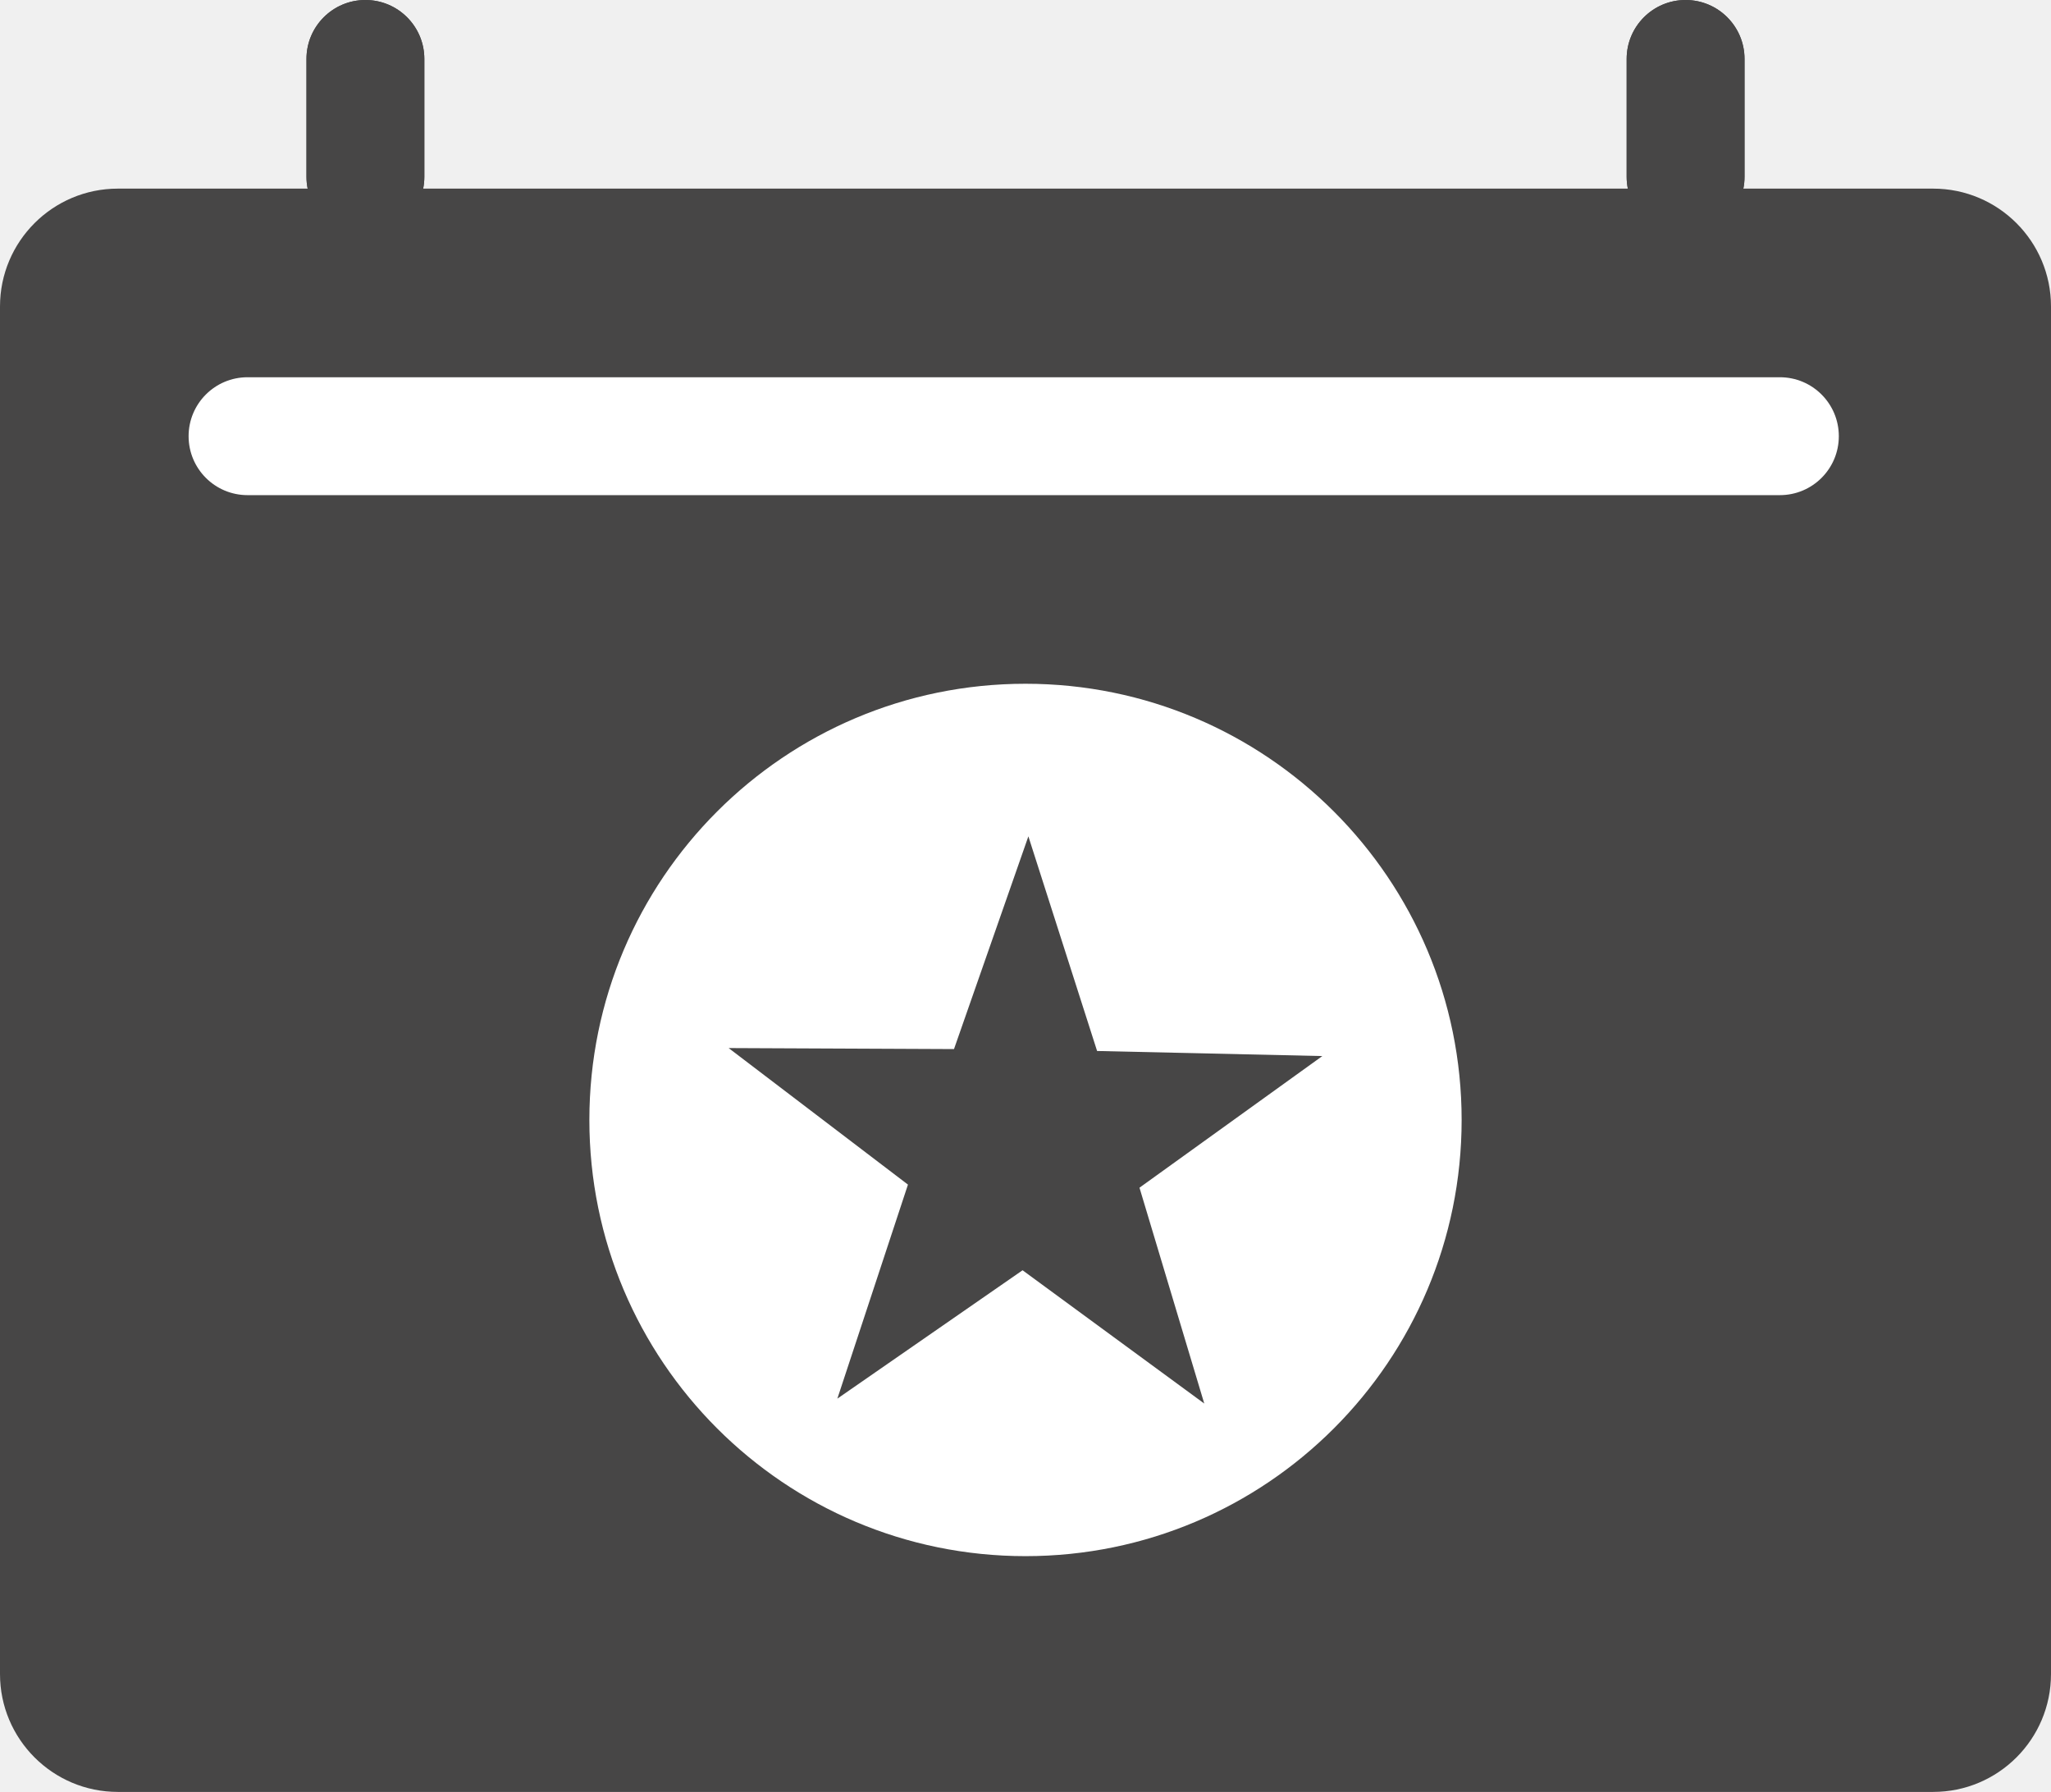
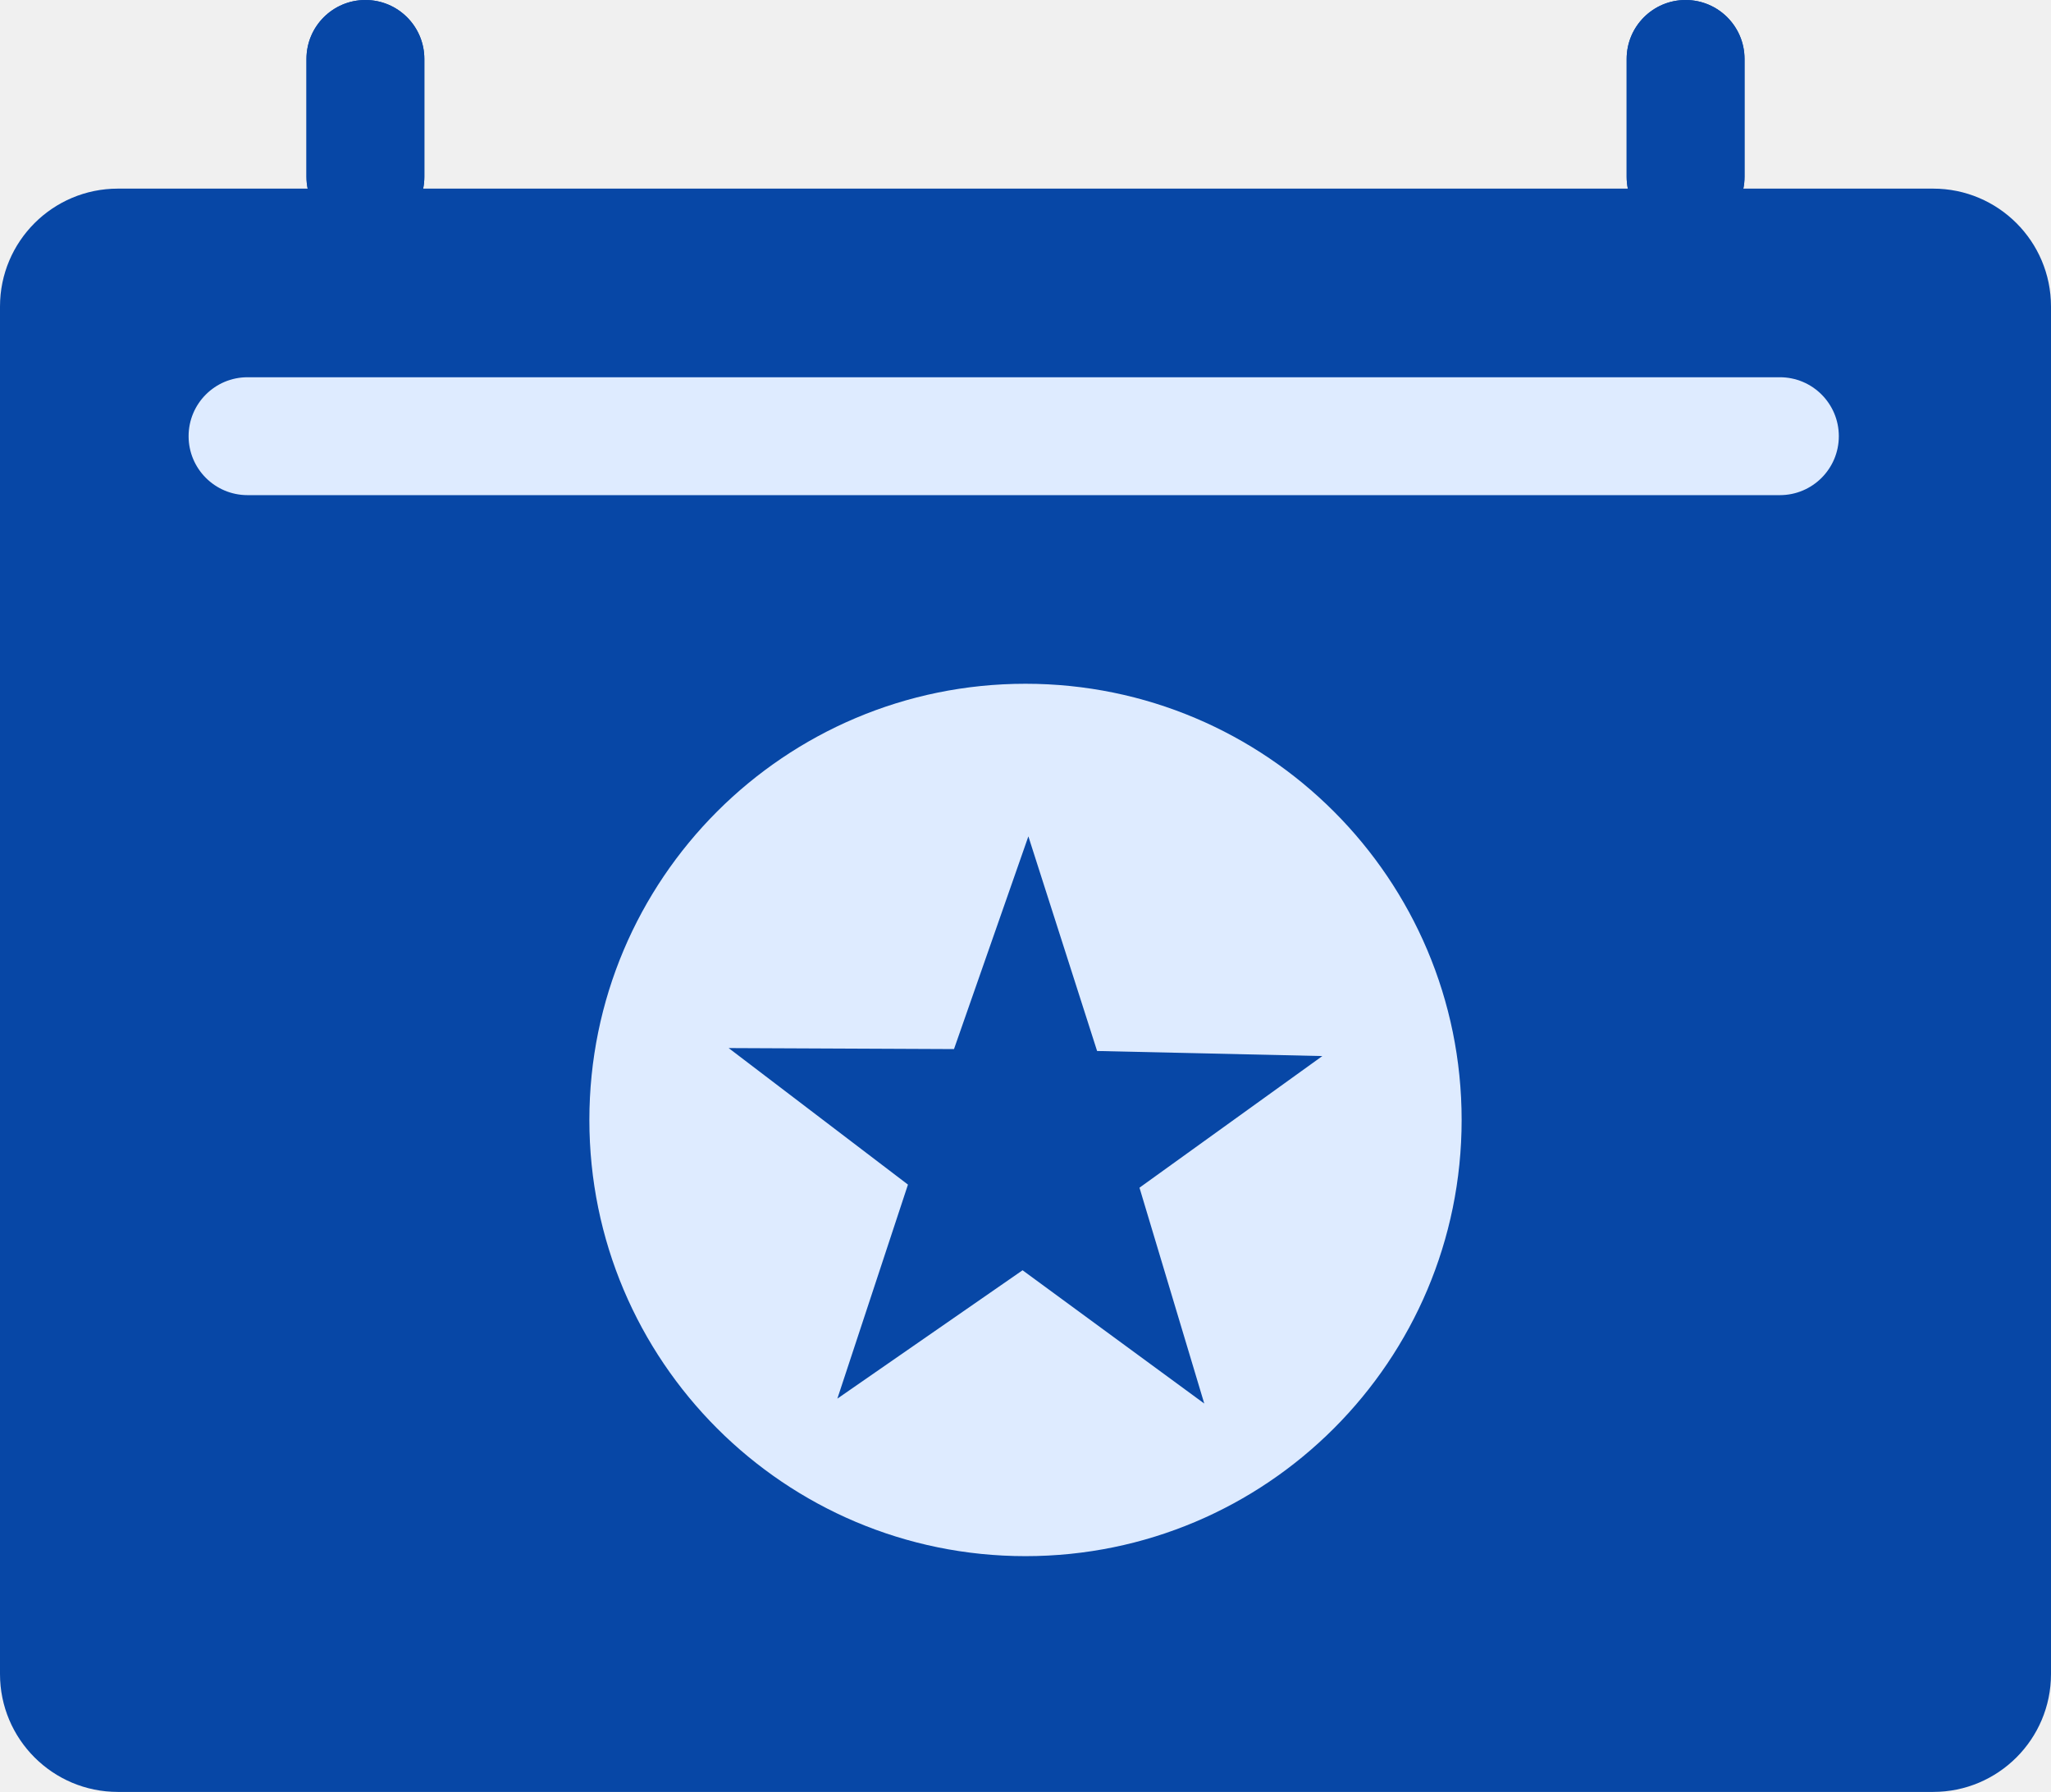
<svg xmlns="http://www.w3.org/2000/svg" width="87" height="76" viewBox="0 0 87 76" fill="none">
-   <rect y="8" width="87" height="68" rx="5" fill="#474646" />
-   <rect x="13" width="5" height="10" rx="2.5" fill="#474646" />
-   <rect x="13" width="5" height="10" rx="2.5" fill="#474646" />
-   <rect x="69" width="5" height="10" rx="2.5" fill="#474646" />
-   <rect x="69" width="5" height="10" rx="2.5" fill="#474646" />
-   <path d="M43.5 29C33.283 29 25 37.283 25 47.5C25 57.717 33.283 66 43.5 66C53.717 66 62 57.717 62 47.5C62 37.283 53.717 29 43.5 29ZM43.622 35.472L46.537 44.575L56.092 44.79L48.335 50.373L51.083 59.528L43.376 53.875L35.519 59.32L38.514 50.242L30.908 44.451L40.467 44.494L43.622 35.472Z" fill="white" />
-   <rect x="8" y="16" width="70" height="5" rx="2.5" fill="white" />
+   <rect y="8" width="87" height="68" rx="5" fill="#0747A6" />
+   <rect x="13" width="5" height="10" rx="2.5" fill="#0747A6" />
+   <rect x="13" width="5" height="10" rx="2.5" fill="#0747A6" />
+   <rect x="69" width="5" height="10" rx="2.5" fill="#0747A6" />
+   <rect x="69" width="5" height="10" rx="2.5" fill="#0747A6" />
+   <path d="M43.5 29C33.283 29 25 37.283 25 47.5C25 57.717 33.283 66 43.5 66C53.717 66 62 57.717 62 47.5C62 37.283 53.717 29 43.5 29ZM43.622 35.472L46.537 44.575L56.092 44.79L48.335 50.373L51.083 59.528L43.376 53.875L35.519 59.32L38.514 50.242L30.908 44.451L40.467 44.494L43.622 35.472V35.472Z" fill="#DEEBFF" />
+   <rect x="8" y="16" width="70" height="5" rx="2.5" fill="#DEEBFF" />
</svg>
